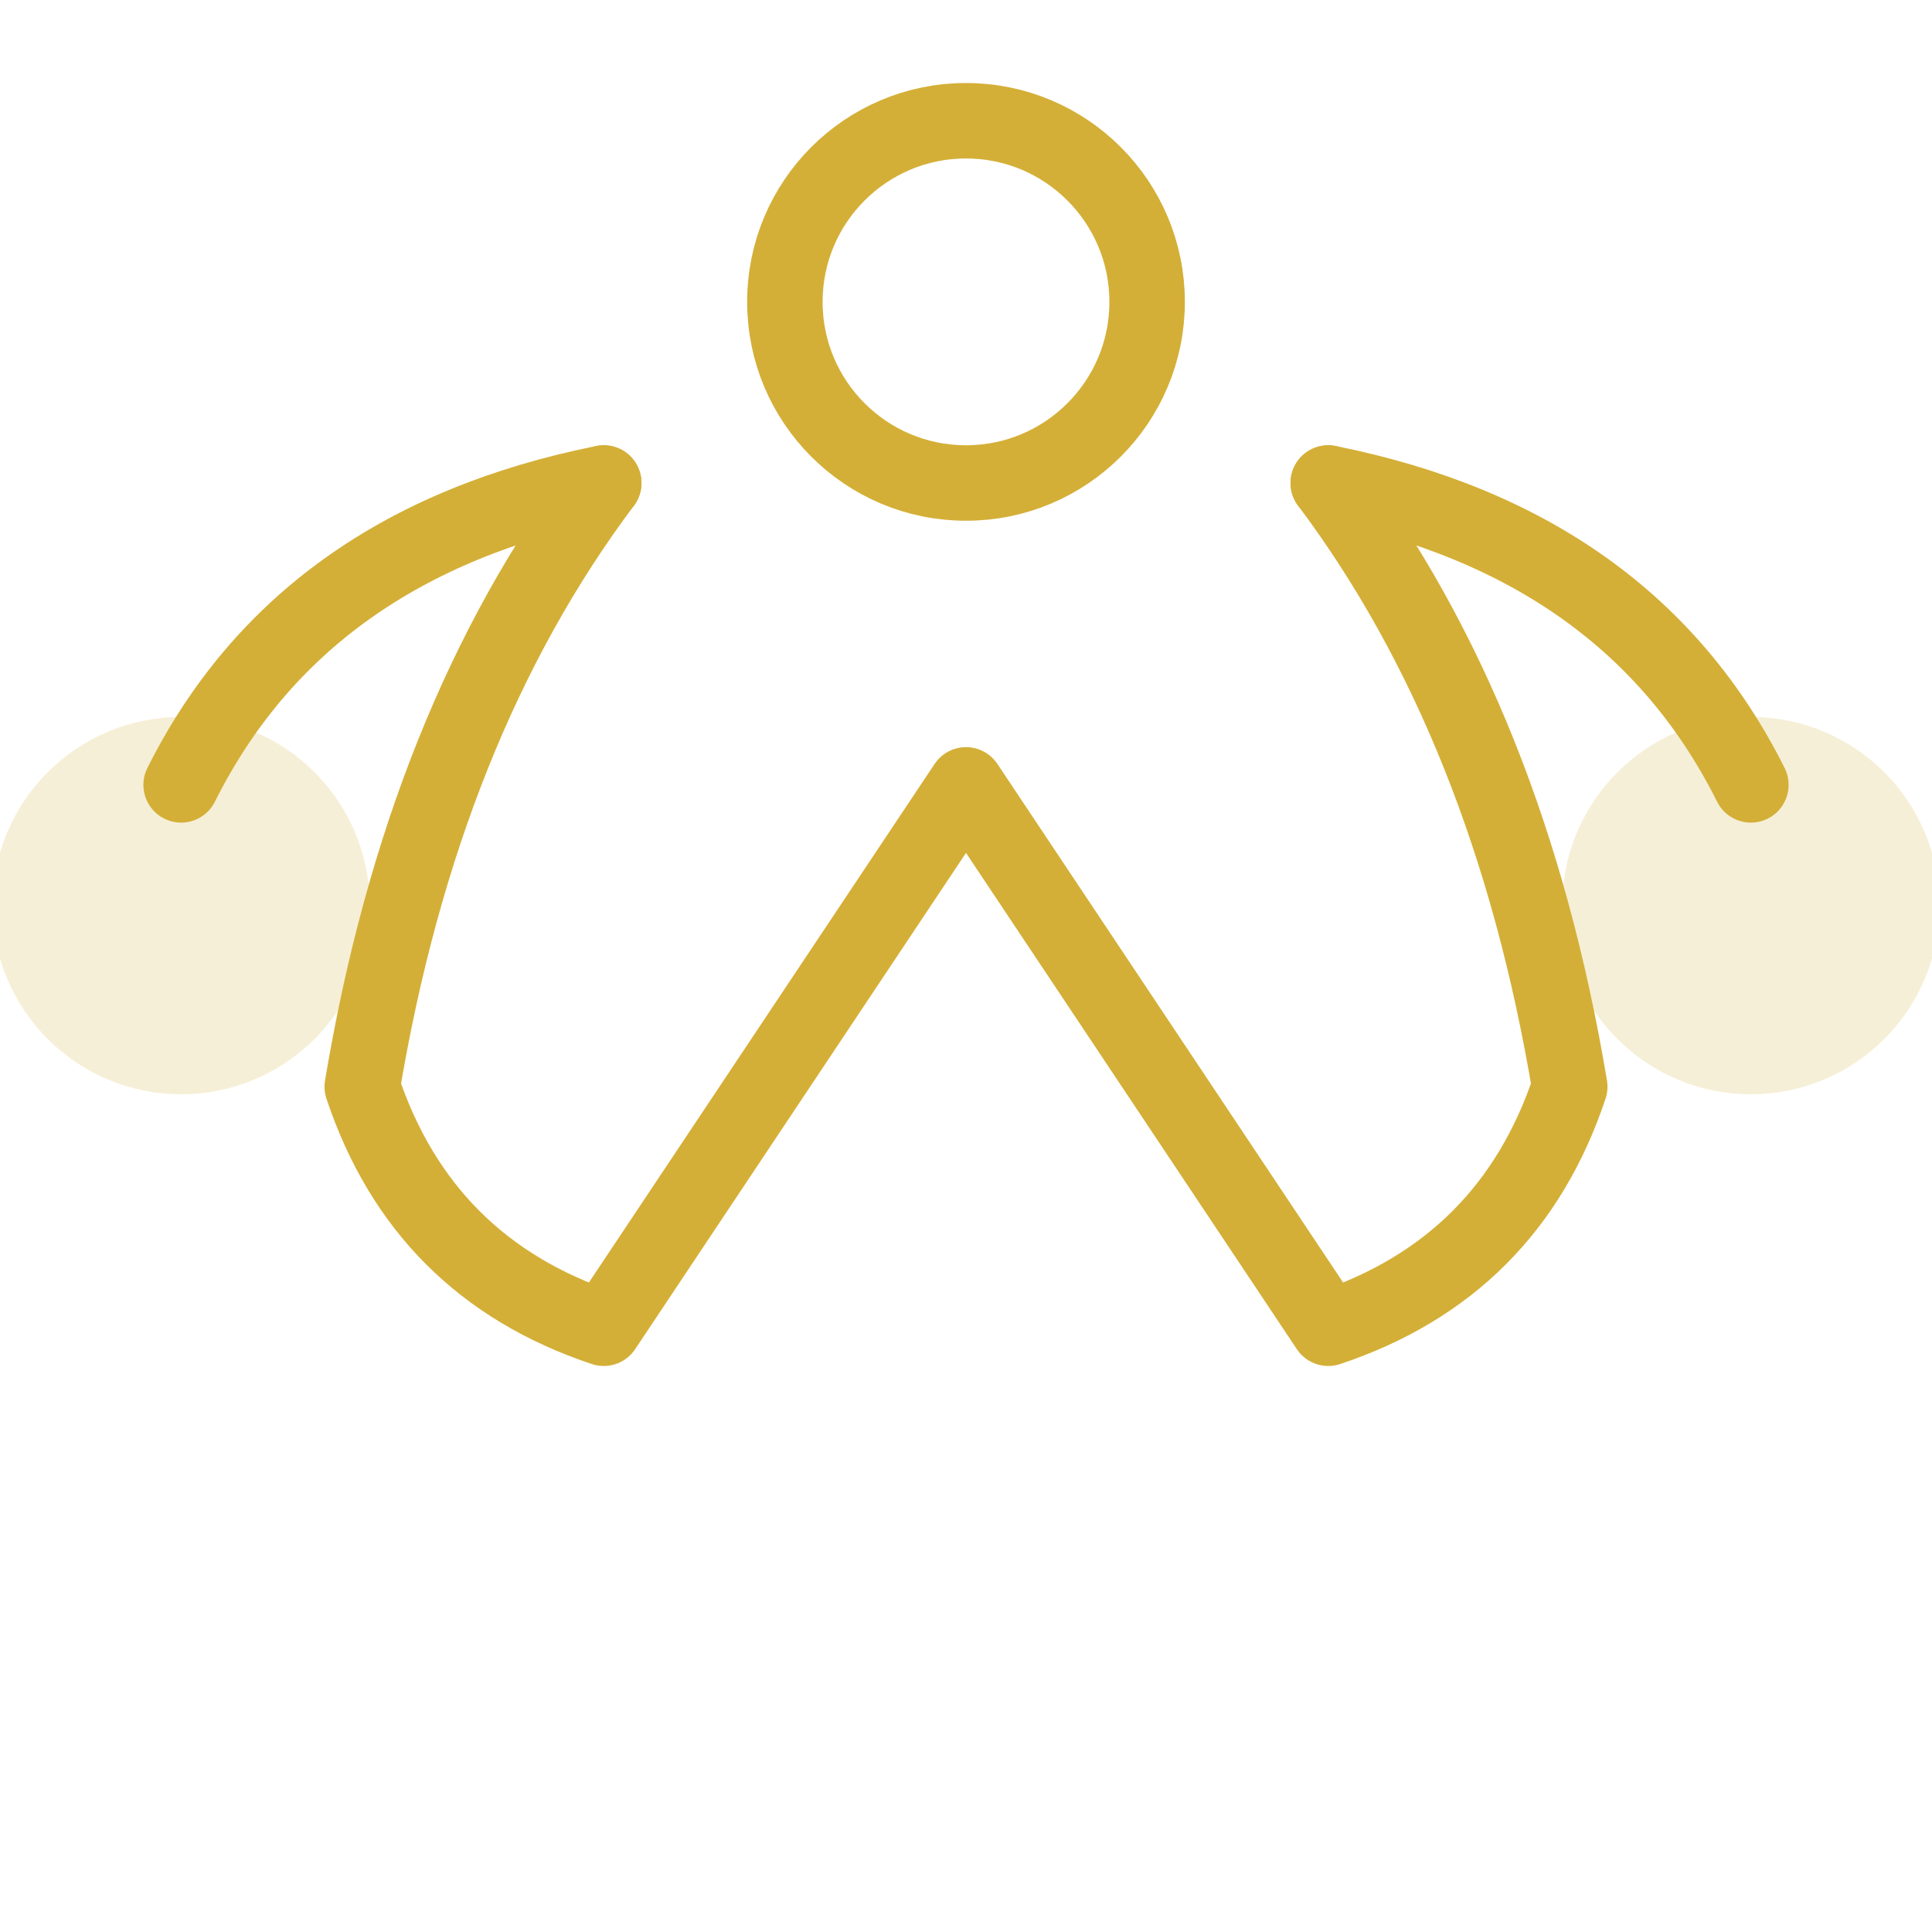
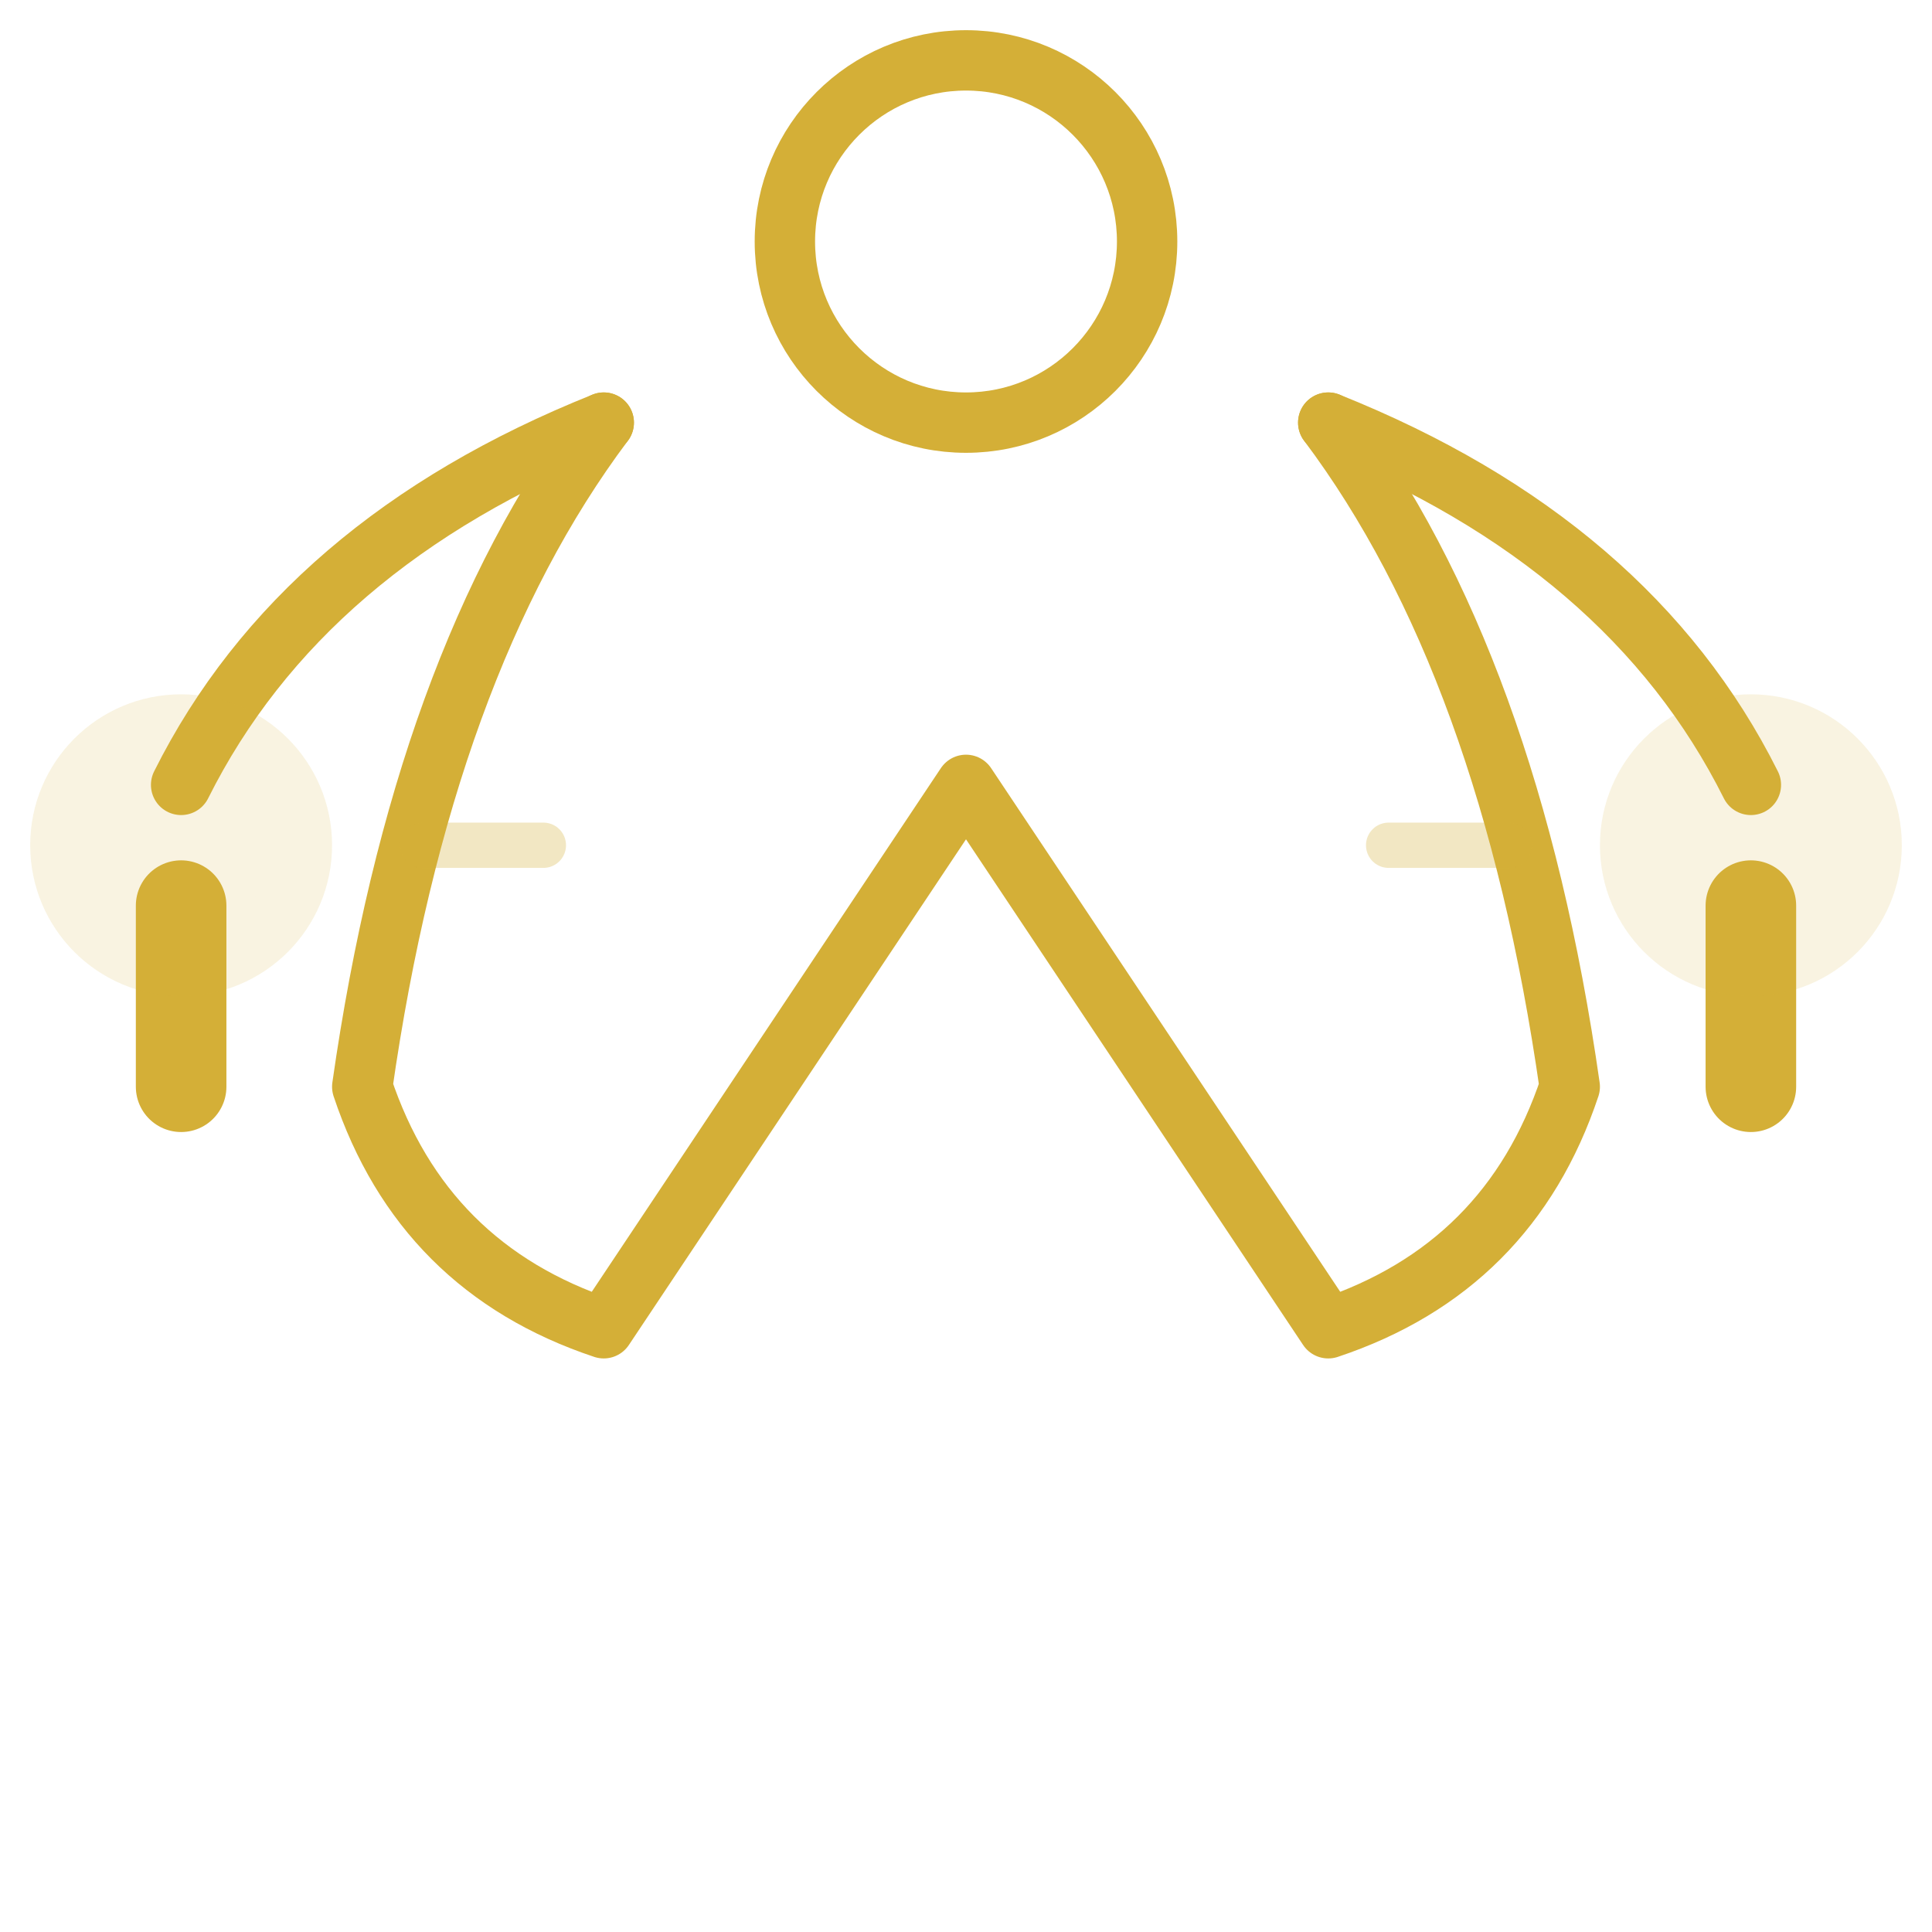
- <svg xmlns="http://www.w3.org/2000/svg" viewBox="0 0 64 64" fill="none" stroke="#d4af37" stroke-width="2.5" stroke-linecap="round" stroke-linejoin="round">
-   <circle cx="32" cy="10" r="6" />
-   <path d="M20 16q-6 8-8 20 2 6 8 8l12-18 12 18q6-2 8-8-2-12-8-20" />
-   <path d="M20 16q-10 2-14 10" />
-   <path d="M44 16q10 2 14 10" />
-   <circle cx="6" cy="30" r="5" fill="#d4af37" opacity=".2" />
-   <circle cx="58" cy="30" r="5" fill="#d4af37" opacity=".2" />
+ <svg xmlns="http://www.w3.org/2000/svg" viewBox="0 0 64 64" fill="none" stroke="#d4af37" stroke-width="2" stroke-linecap="round" stroke-linejoin="round">
+   <circle cx="32" cy="8" r="6" />
+   <path d="M20 14q-6 8-8 22 2 6 8 8l12-18 12 18q6-2 8-8-2-14-8-22" />
+   <path d="M14 28h4" stroke-width="1.5" opacity=".3" />
+   <path d="M46 28h4" stroke-width="1.5" opacity=".3" />
+   <path d="M20 14q-10 4-14 12" />
+   <path d="M44 14q10 4 14 12" />
+   <line x1="6" y1="30" x2="6" y2="36" stroke-width="3" />
+   <line x1="58" y1="30" x2="58" y2="36" stroke-width="3" />
+   <circle cx="6" cy="28" r="4" fill="#d4af37" opacity=".15" />
+   <circle cx="58" cy="28" r="4" fill="#d4af37" opacity=".15" />
</svg>
